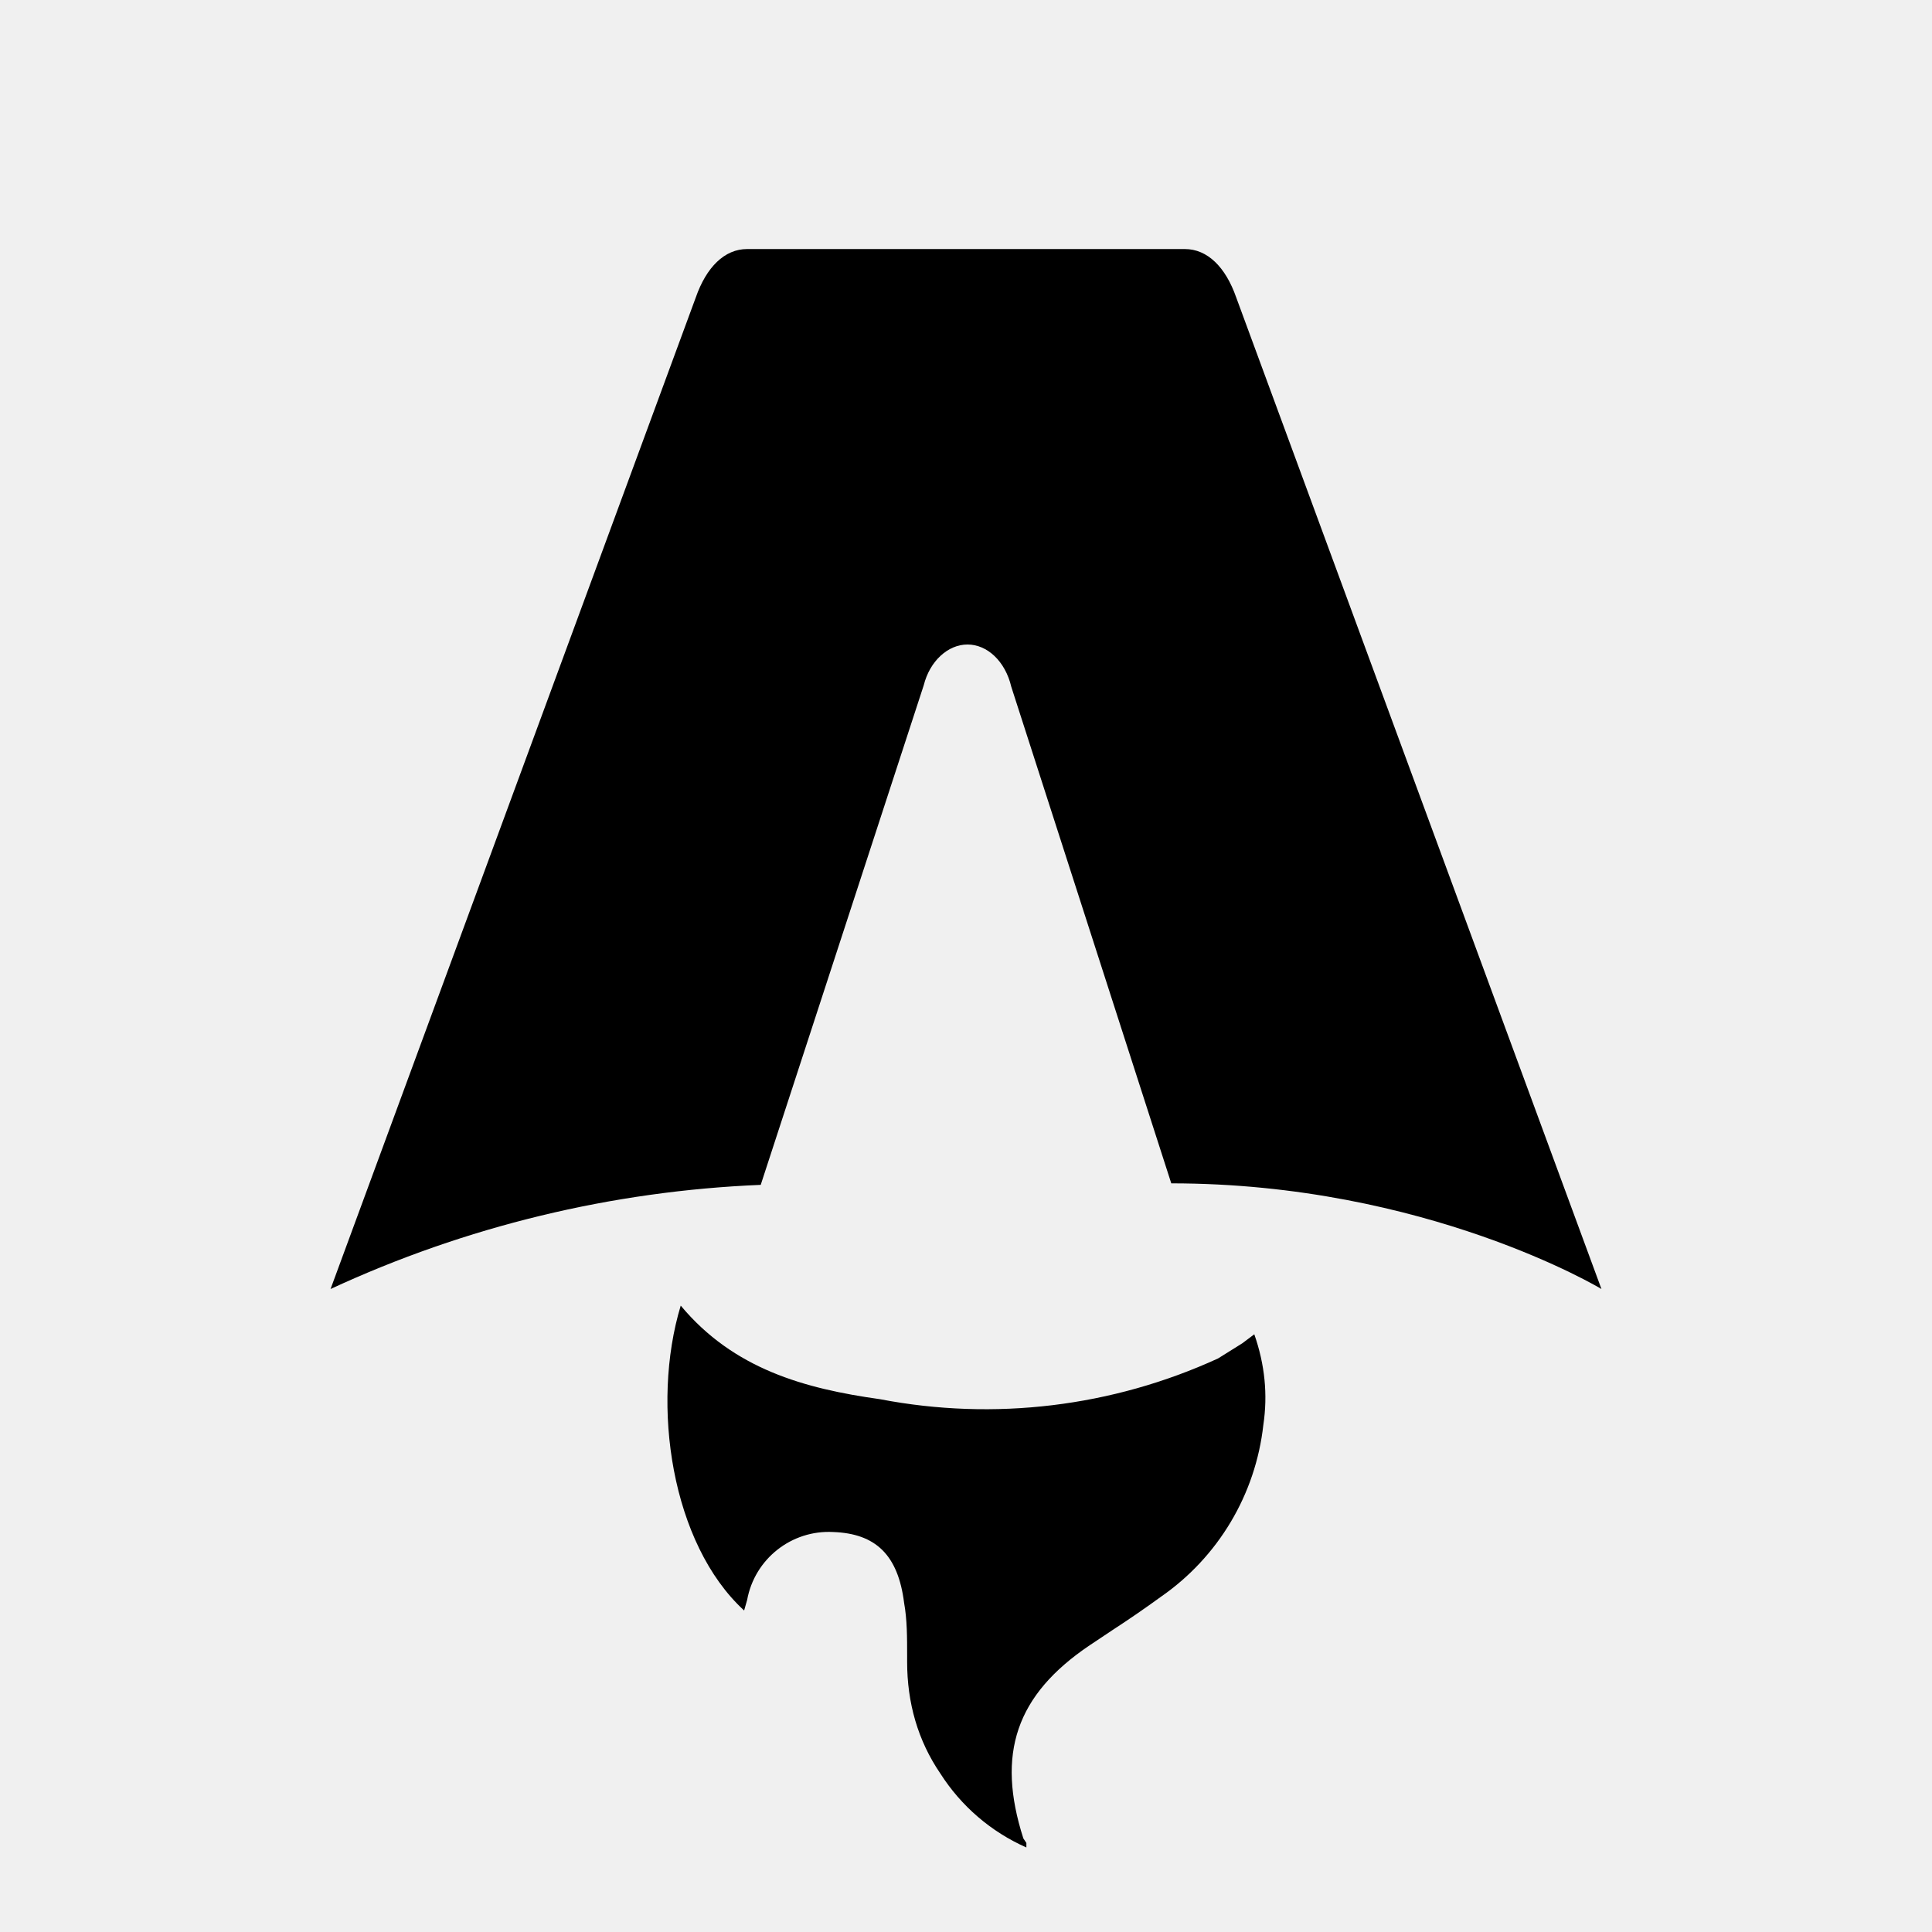
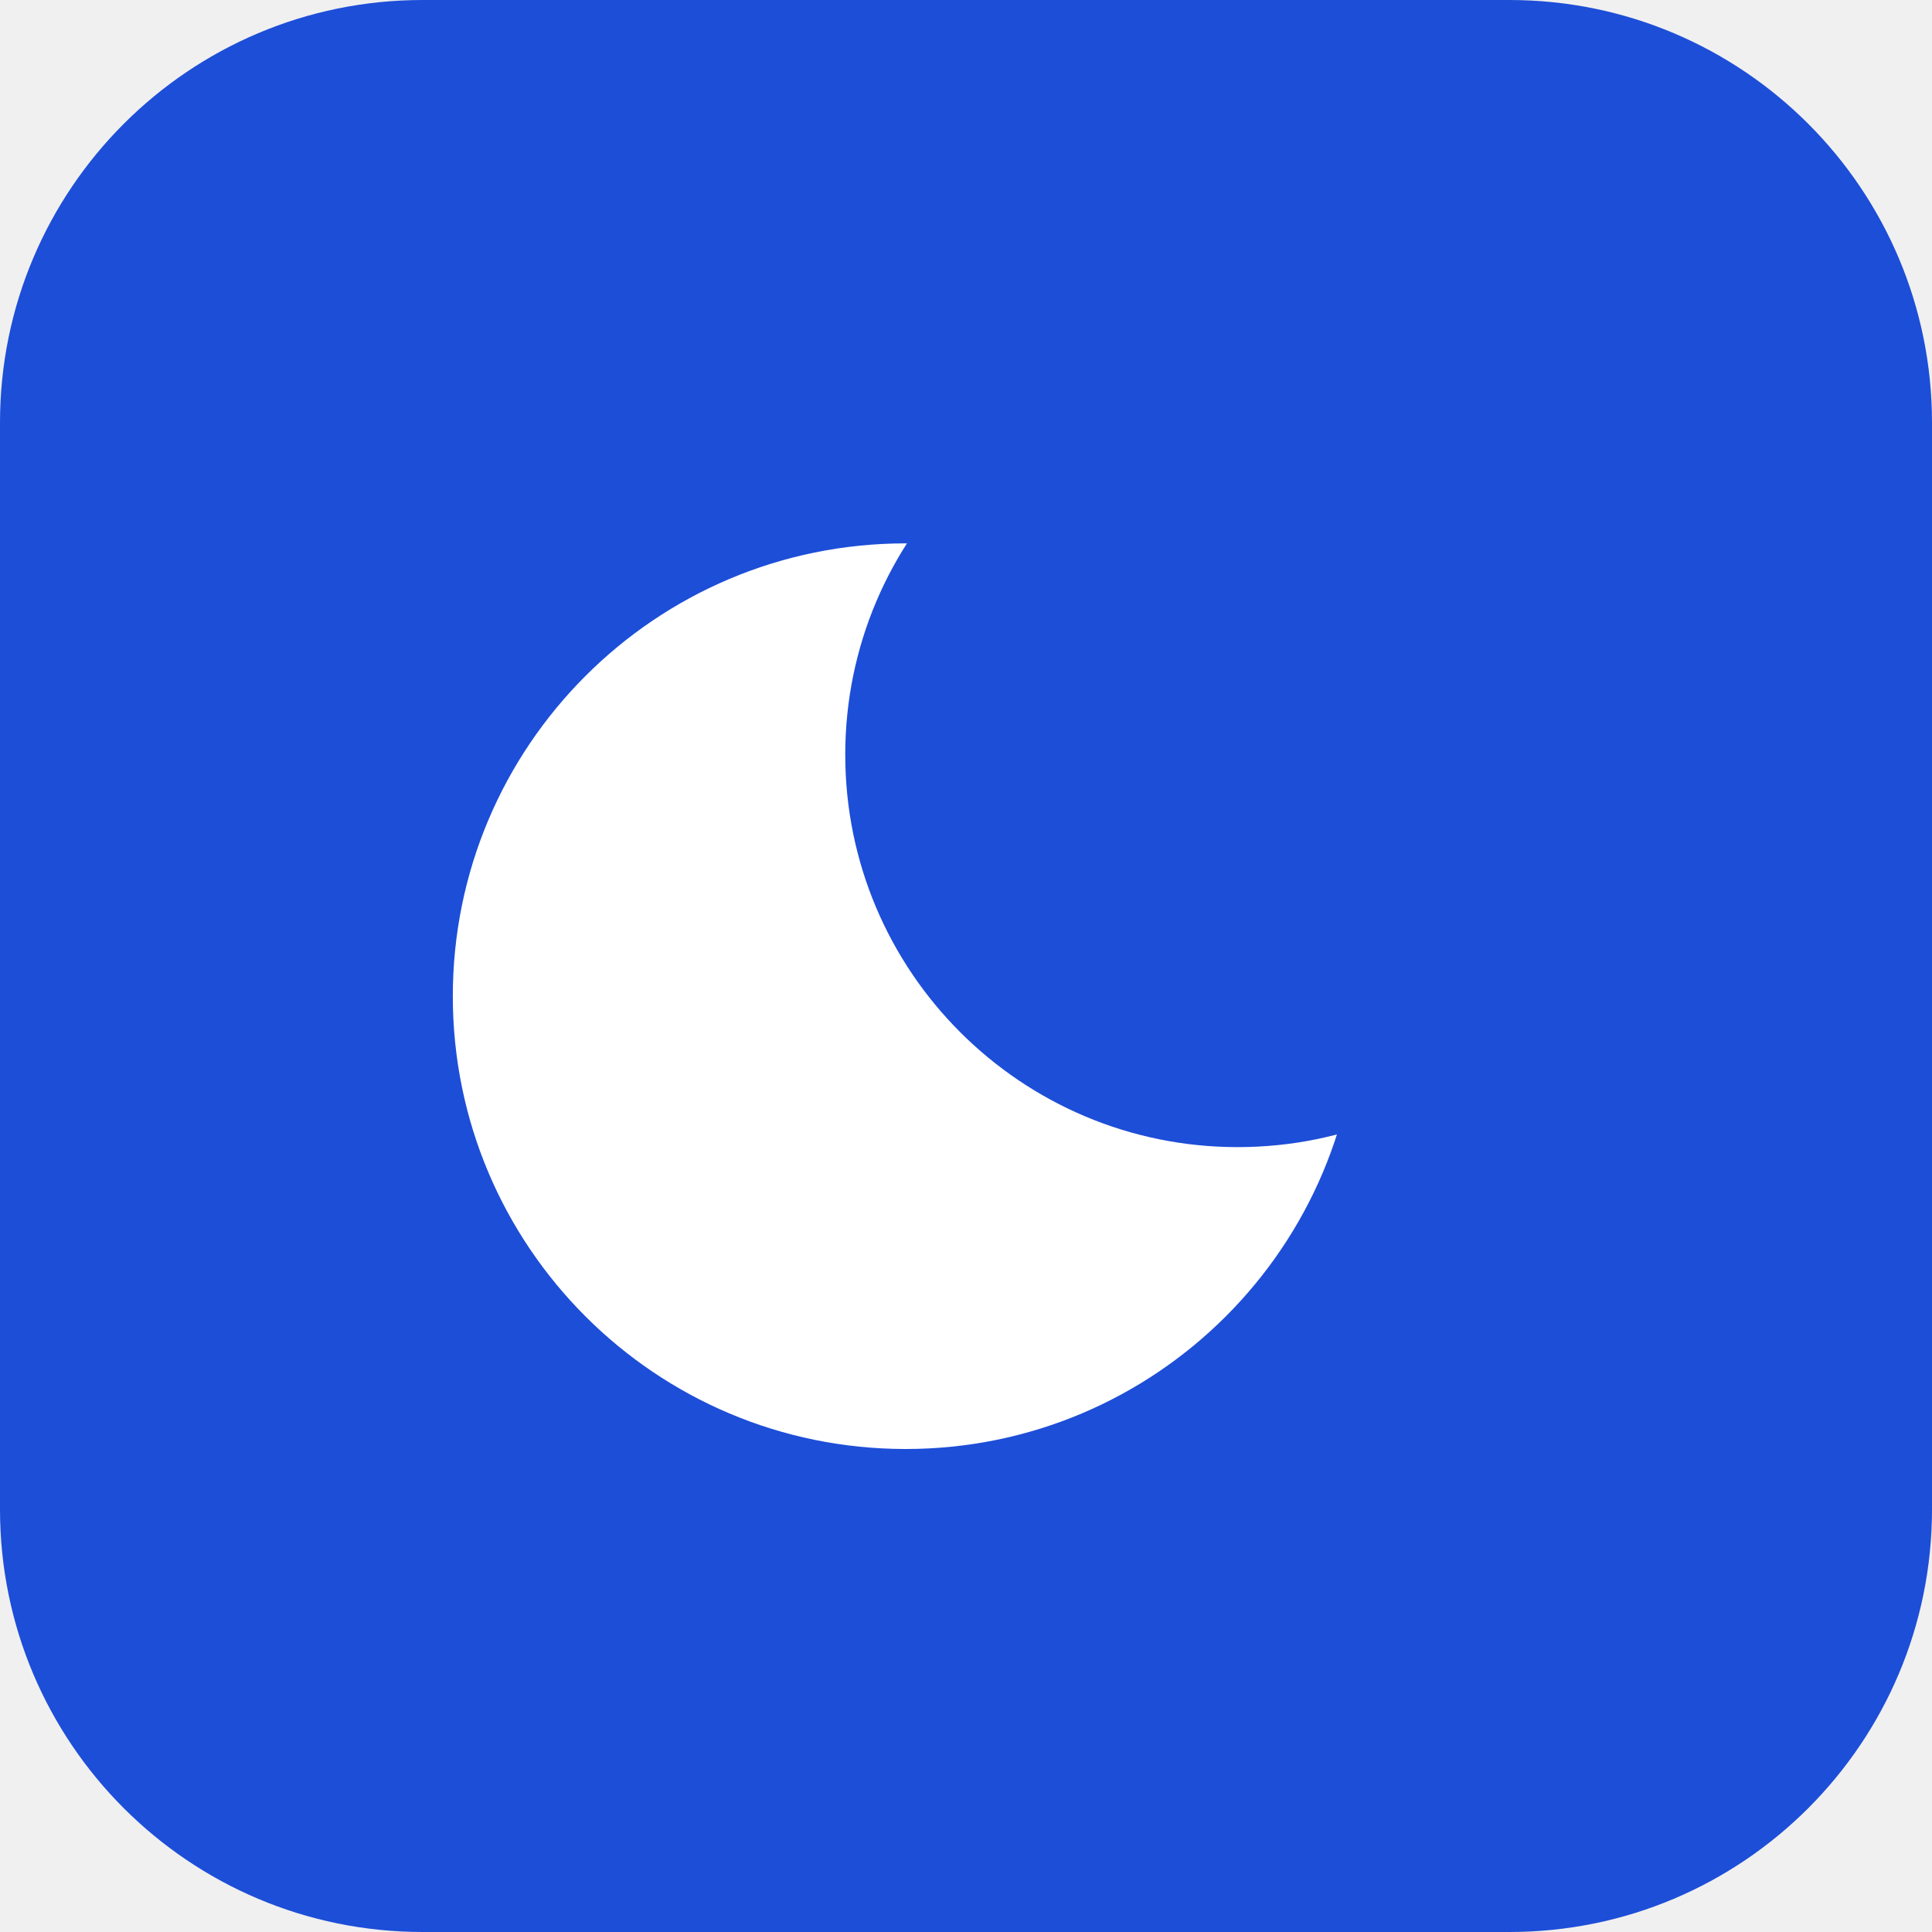
- <svg xmlns="http://www.w3.org/2000/svg" fill="none" viewBox="0 0 128 128">
-   <path d="M50.4 78.5a75.1 75.1 0 0 0-28.5 6.9l24.2-65.7c.7-2 1.9-3.2 3.4-3.2h29c1.5 0 2.7 1.2 3.4 3.2l24.2 65.7s-11.6-7-28.5-7L67 45.5c-.4-1.7-1.6-2.8-2.9-2.8-1.3 0-2.5 1.1-2.9 2.7L50.4 78.5Zm-1.1 28.2Zm-4.2-20.2c-2 6.6-.6 15.8 4.2 20.2a17.5 17.5 0 0 1 .2-.7 5.5 5.5 0 0 1 5.7-4.5c2.8.1 4.3 1.5 4.7 4.7.2 1.1.2 2.3.2 3.5v.4c0 2.7.7 5.2 2.2 7.4a13 13 0 0 0 5.7 4.9v-.3l-.2-.3c-1.8-5.6-.5-9.5 4.4-12.8l1.5-1a73 73 0 0 0 3.2-2.2 16 16 0 0 0 6.8-11.4c.3-2 .1-4-.6-6l-.8.6-1.6 1a37 37 0 0 1-22.4 2.7c-5-.7-9.7-2-13.2-6.2Z" />
-   <style>
-         path { fill: #000; }
-         @media (prefers-color-scheme: dark) {
-             path { fill: #FFF; }
-         }
-     </style>
+ <svg xmlns="http://www.w3.org/2000/svg" viewBox="0 0 64 64" width="64" height="64" role="img" aria-label="Seeking the Moon">
+   <defs>
+     <mask id="crescent">
+       <rect width="64" height="64" fill="#000" />
+       <circle cx="30" cy="33" r="15" fill="#fff" />
+       <circle cx="41" cy="25" r="13" fill="#000" />
+     </mask>
+   </defs>
+   <rect width="64" height="64" rx="14" fill="#1d4ed8" />
+   <rect width="64" height="64" rx="14" fill="#ffffff" mask="url(#crescent)" />
</svg>
